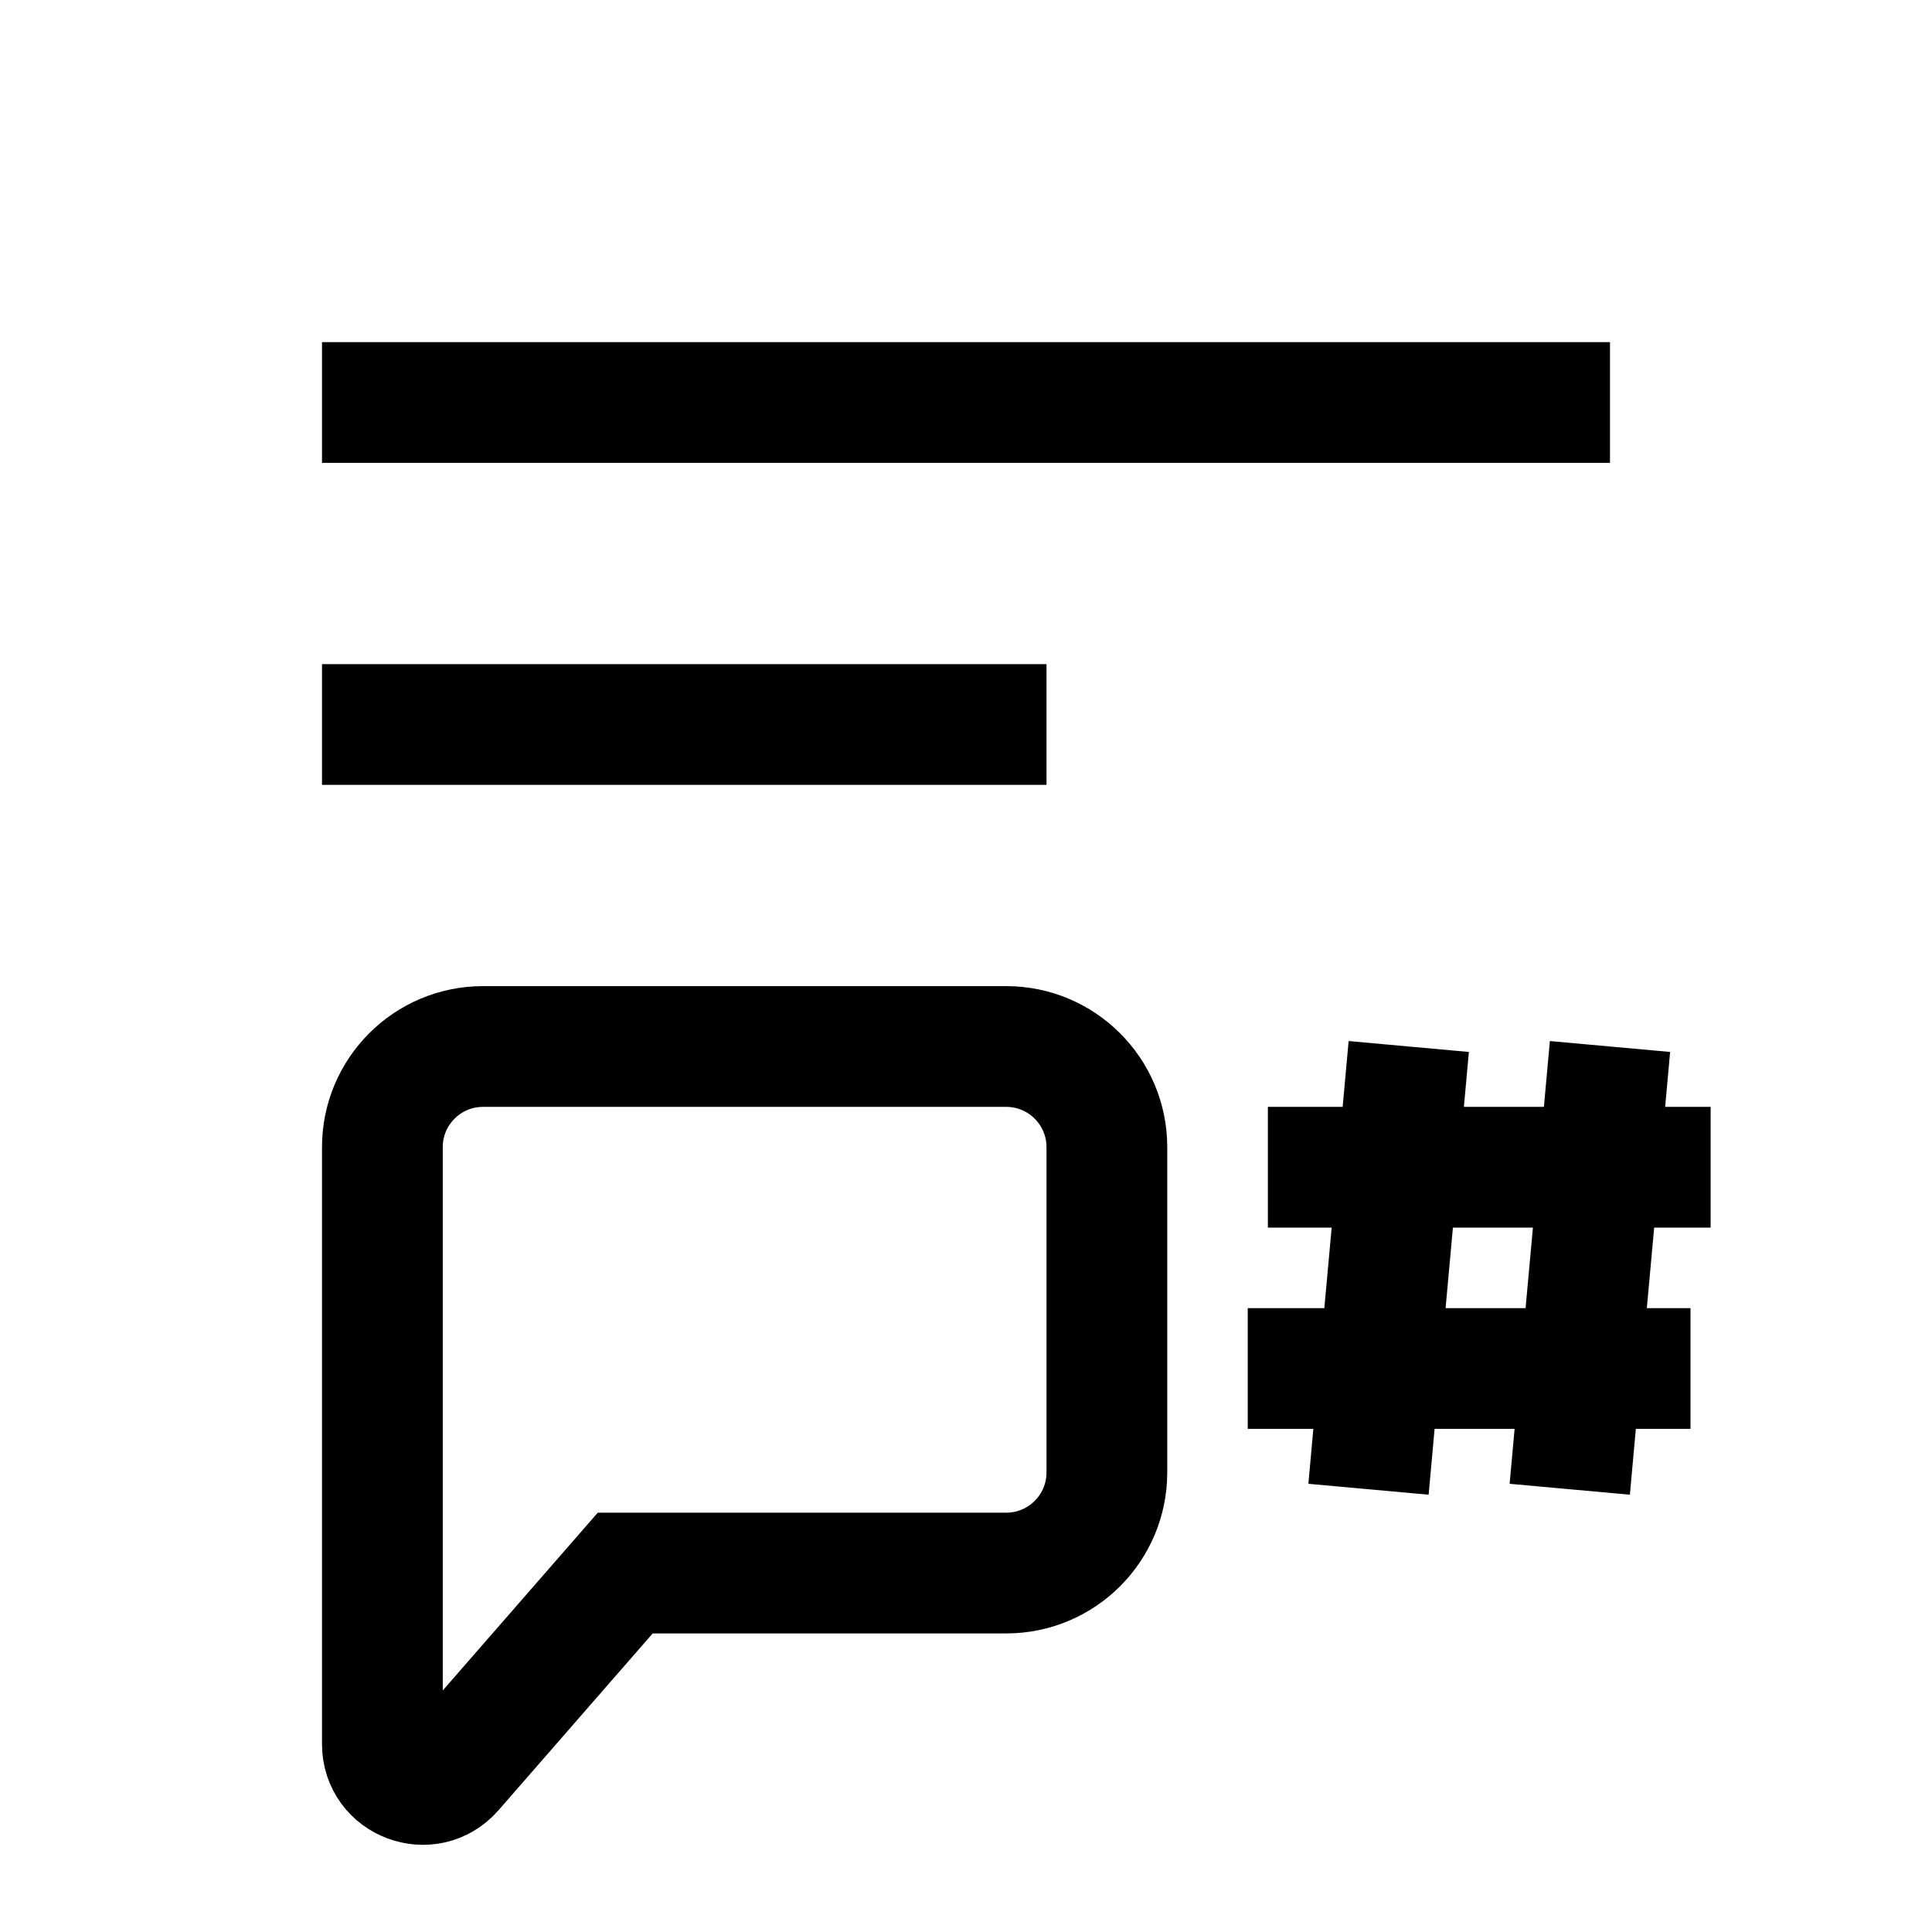
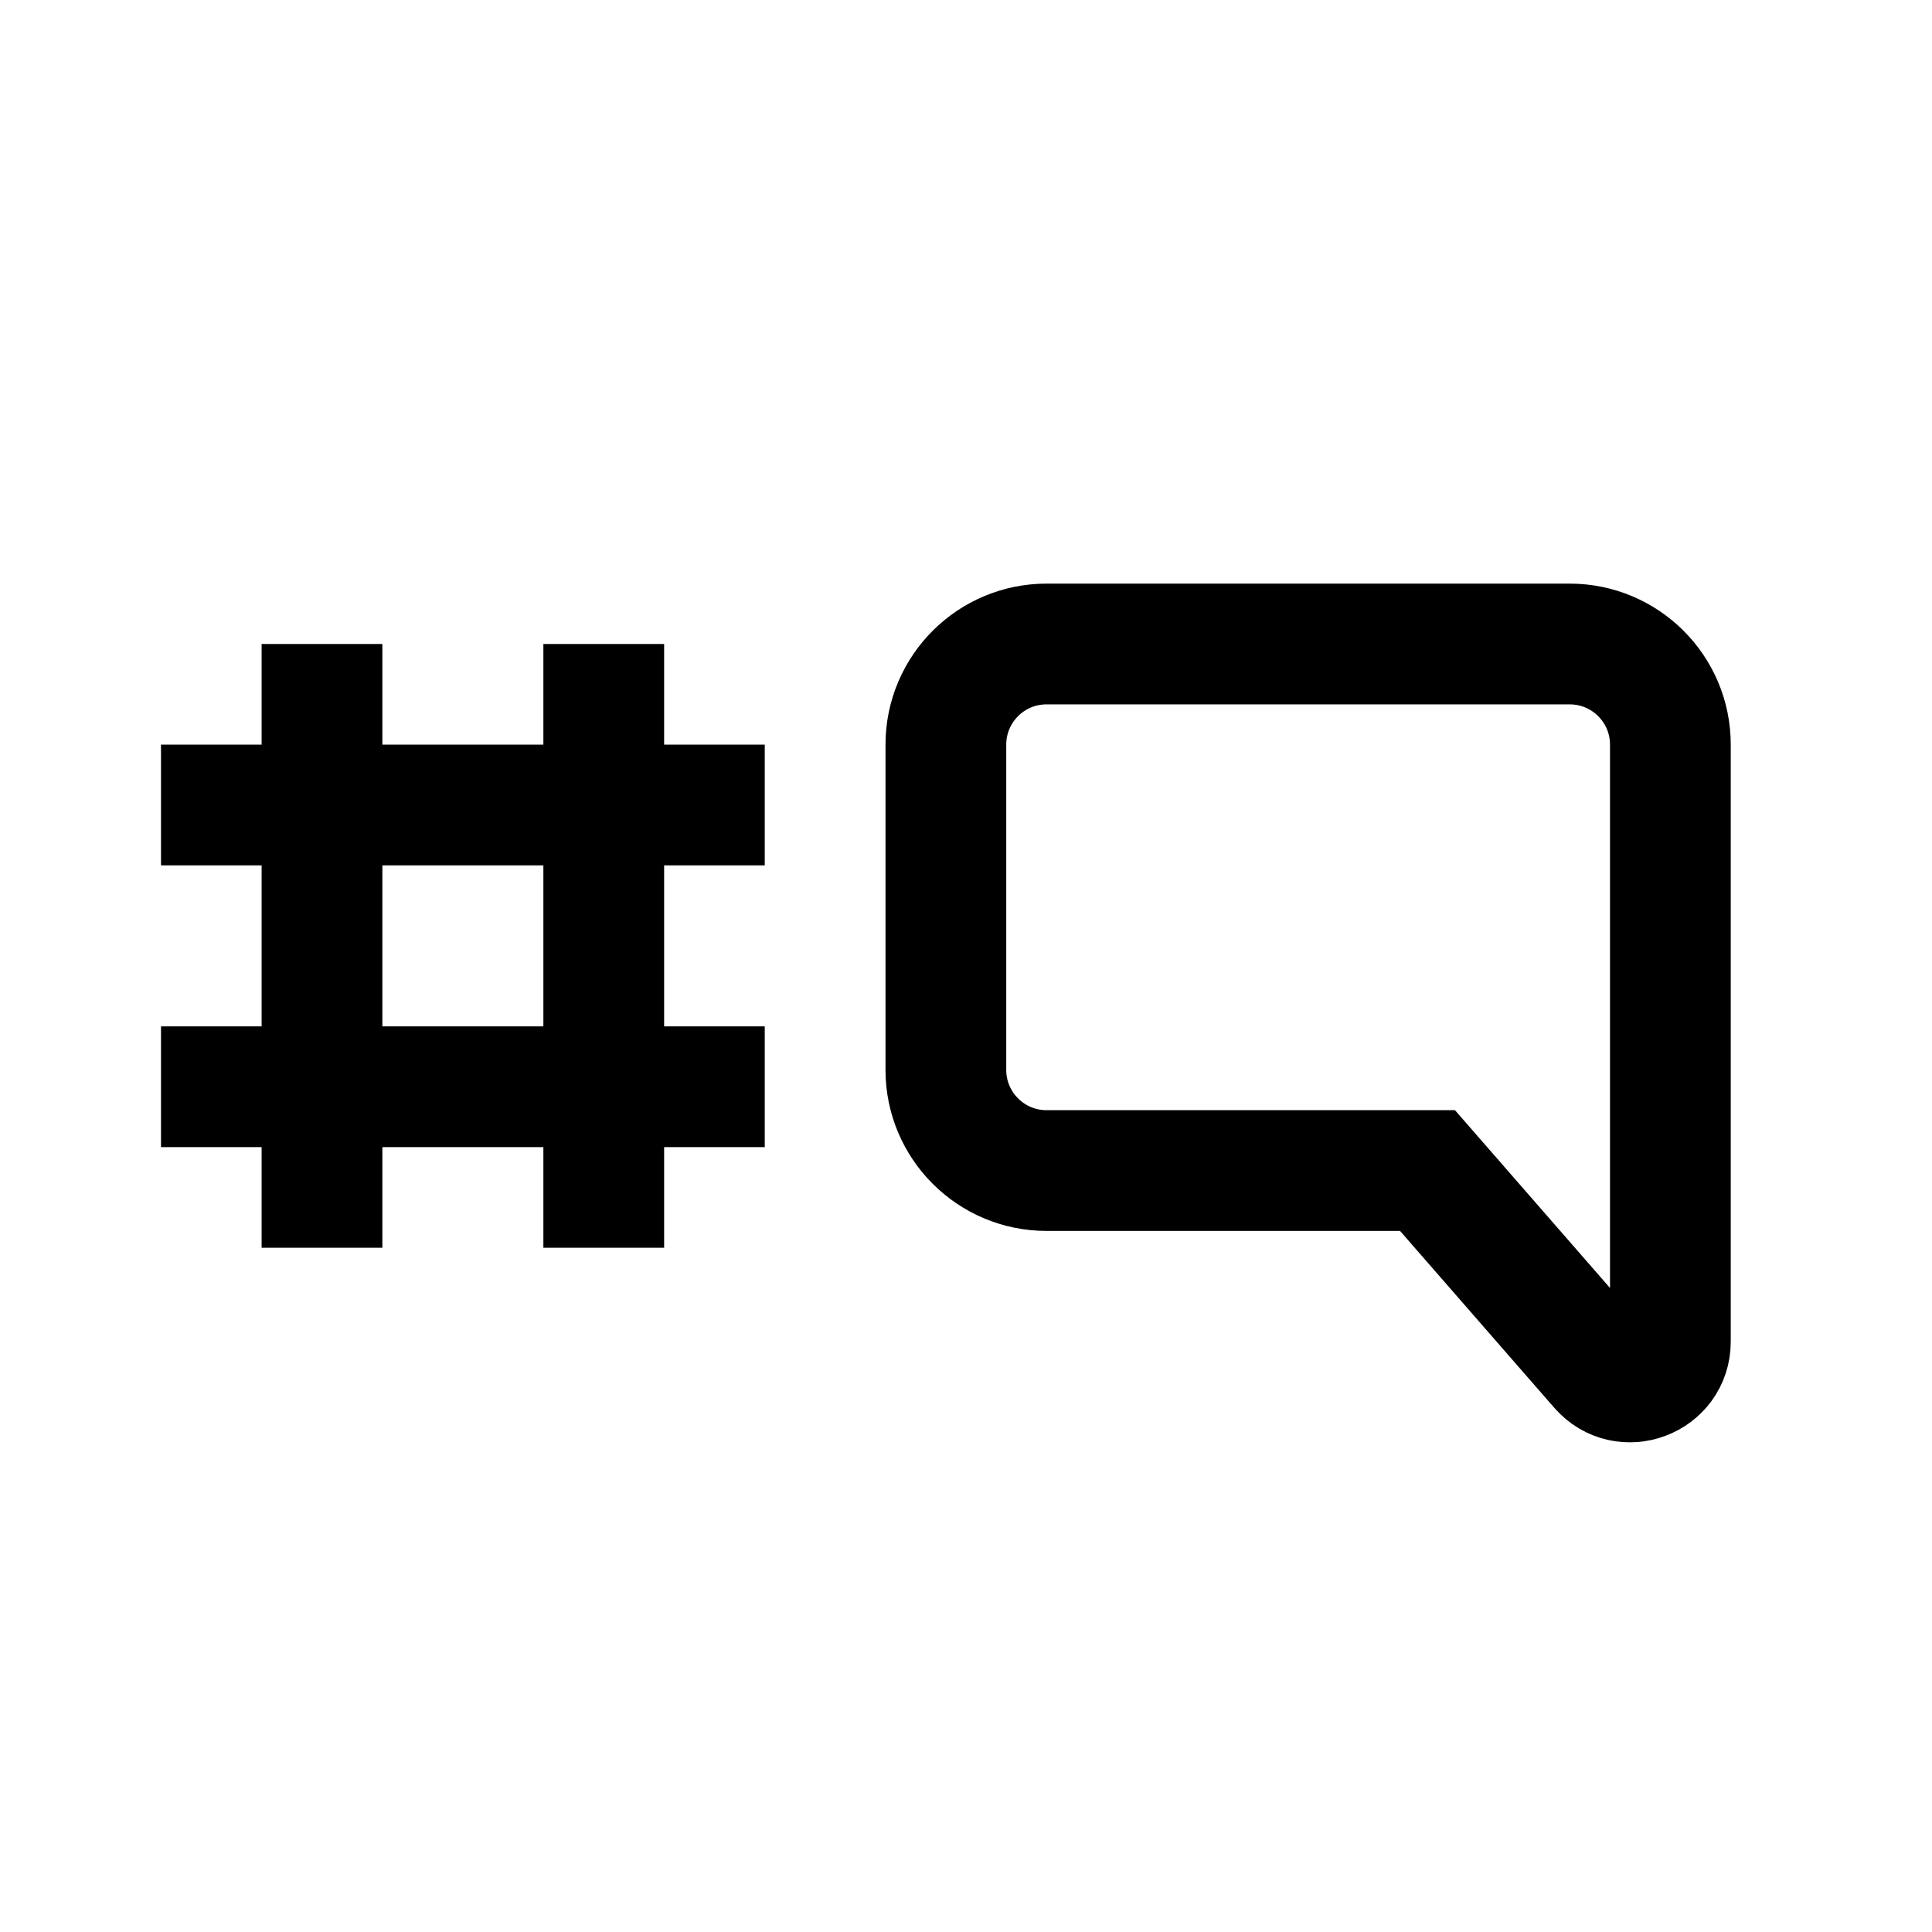
<svg xmlns="http://www.w3.org/2000/svg" viewBox="0 0 24 24" style="fill: none" stroke="currentColor" stroke-width="1.5">
-   <path d="M4 5H20M4 9H13M17.5 13L17.364 14.5M17.364 14.5L17.136 17M17.364 14.5H15.75M17.364 14.5H19.864M17.136 17L17 18.5M17.136 17H15.5M17.136 17H19.636M20 13L19.864 14.5M19.864 14.5L19.636 17M19.864 14.5H21.25M19.636 17L19.5 18.5M19.636 17H21M6 13H12.5C13.19 13 13.75 13.56 13.75 14.25V18.291C13.75 18.981 13.19 19.541 12.5 19.541H7.767L5.627 21.995C5.323 22.343 4.75 22.128 4.75 21.666V19.541V14.25C4.75 13.56 5.31 13 6 13Z" />
+   <path d="M19.5 8H13C12.31 8 11.75 8.56 11.75 9.25V13.291C11.75 13.981 12.31 14.541 13 14.541H17.733L19.873 16.995C20.177 17.343 20.75 17.128 20.75 16.666V14.541V9.25C20.75 8.56 20.19 8 19.5 8Z" />
+   <path d="M4 8V10M4 10V13.5M4 10H2M4 10H7.5M4 13.5V15.5M4 13.5H2M4 13.5H7.5M7.5 8V10M7.5 10V13.5M7.5 10H9.5M7.5 13.5V15.5M7.5 13.5H9.5" />
</svg>
